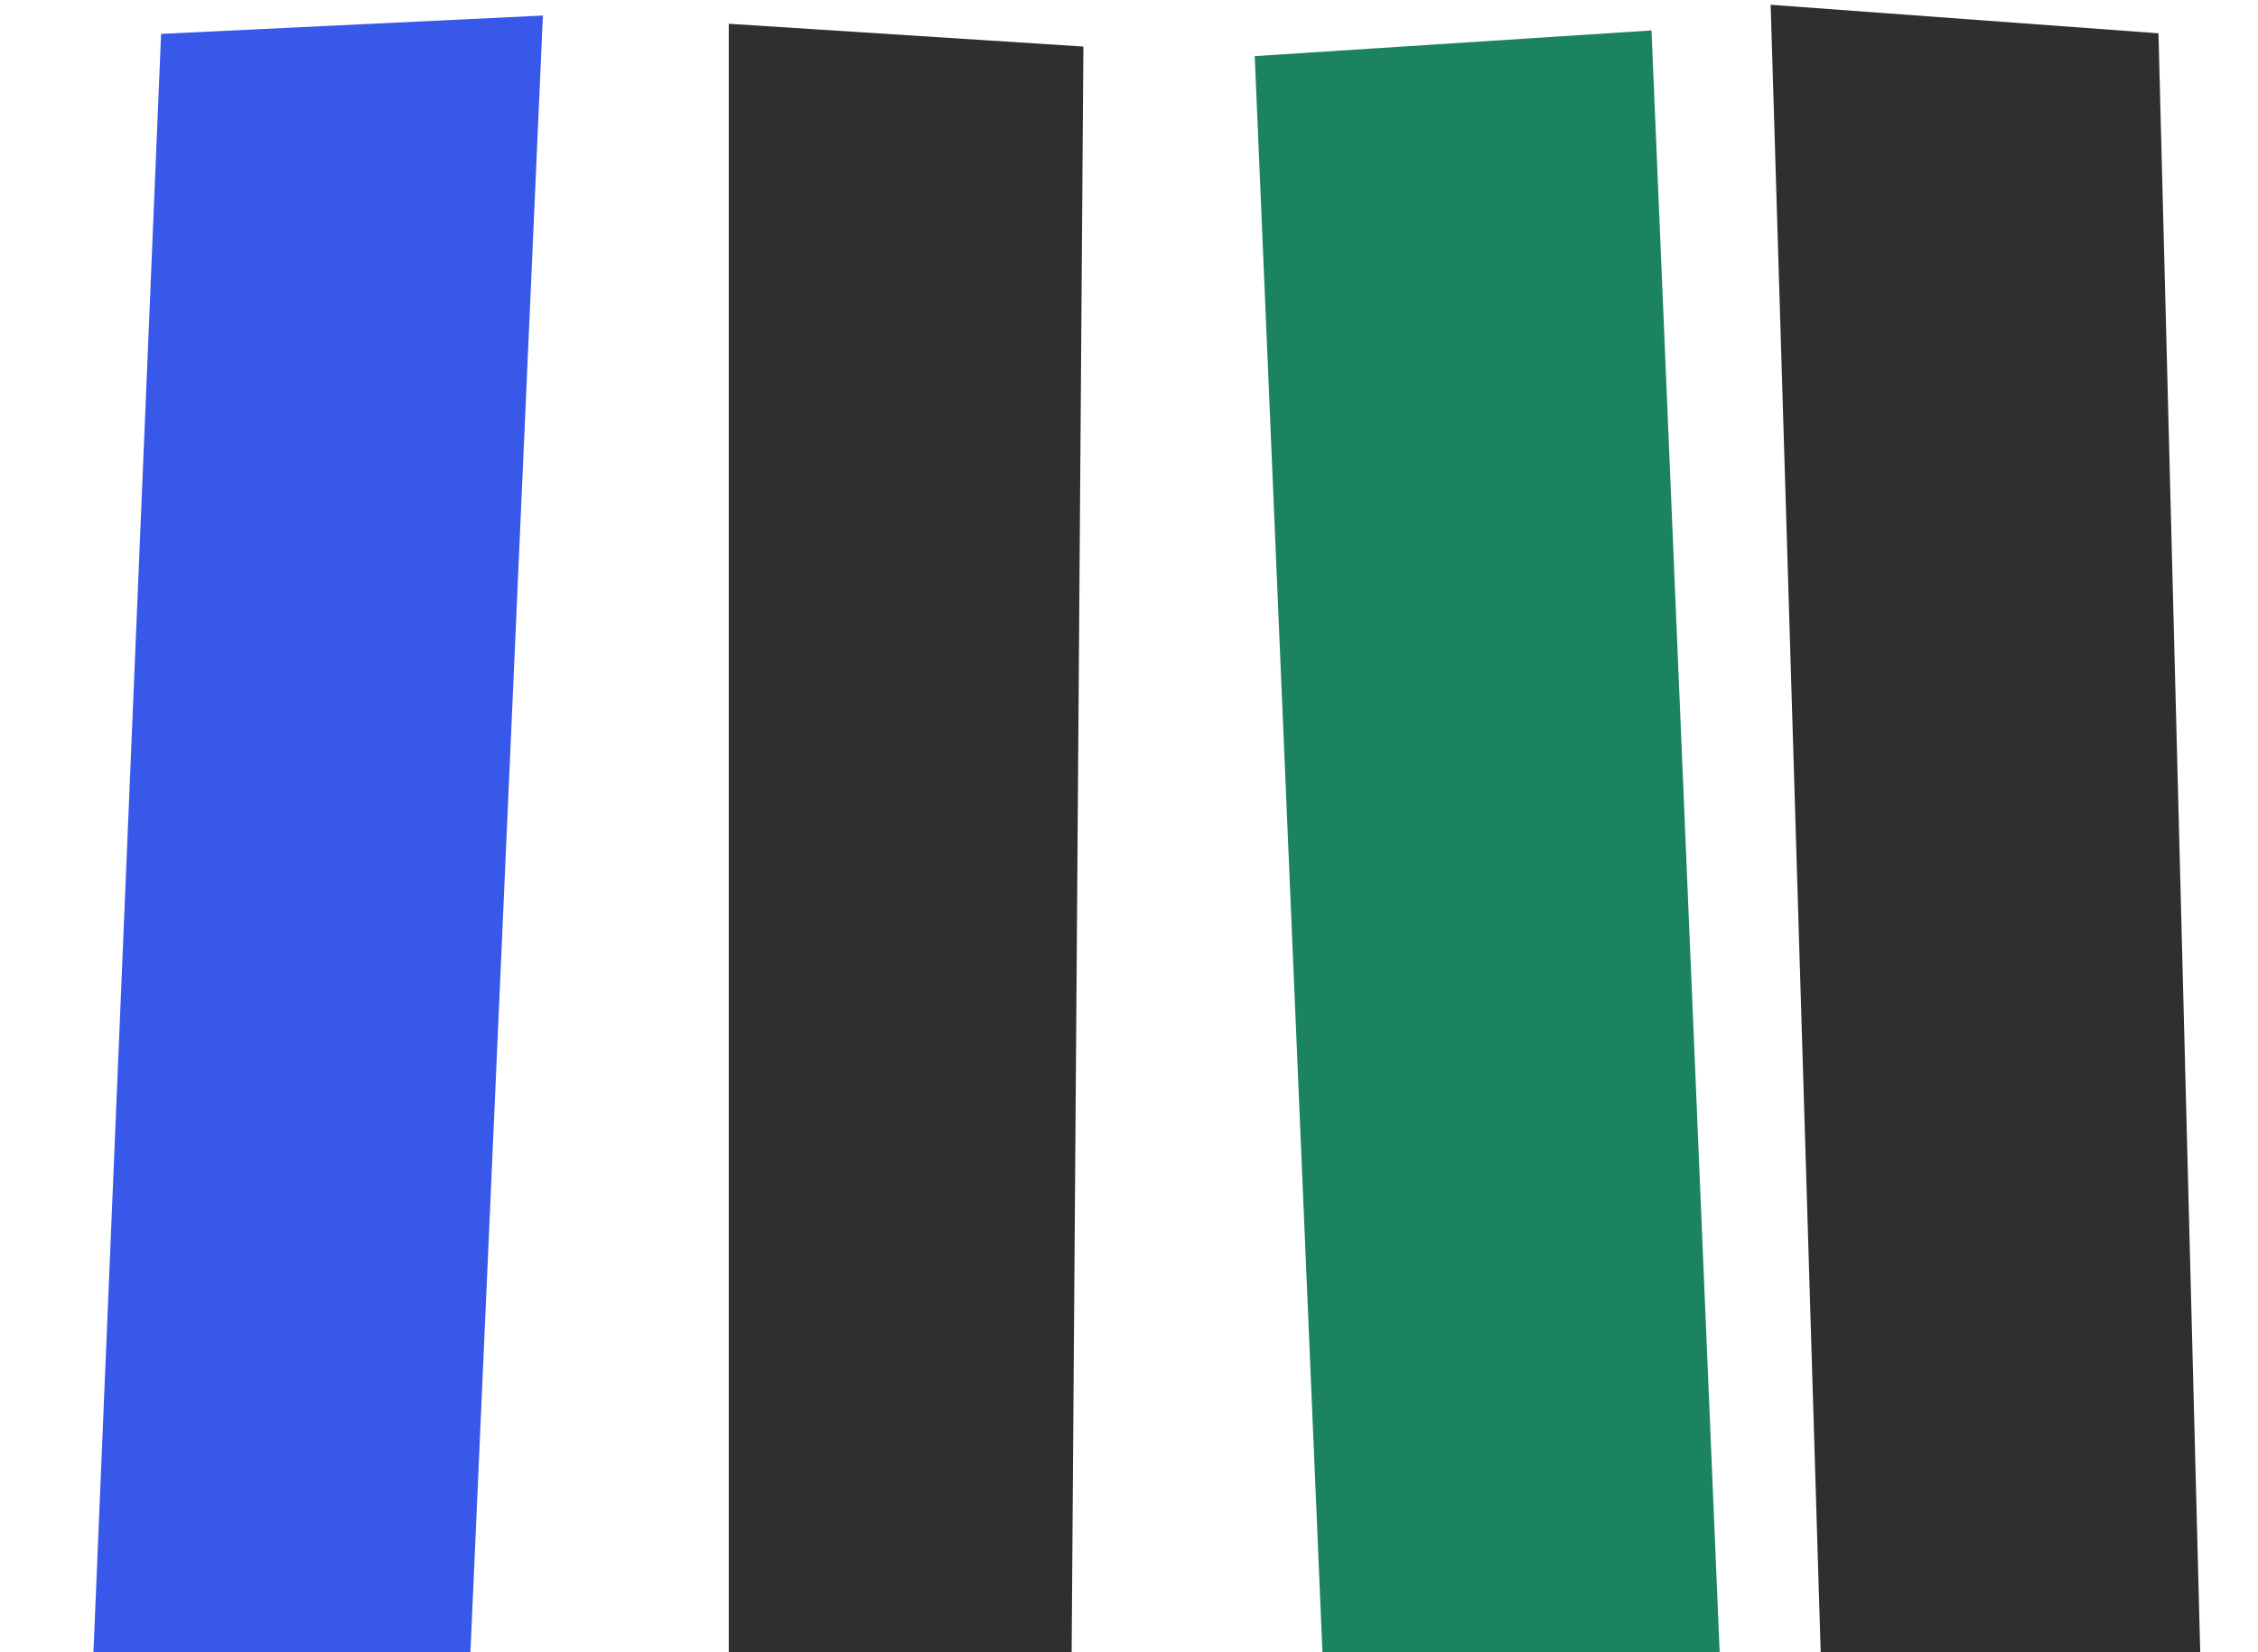
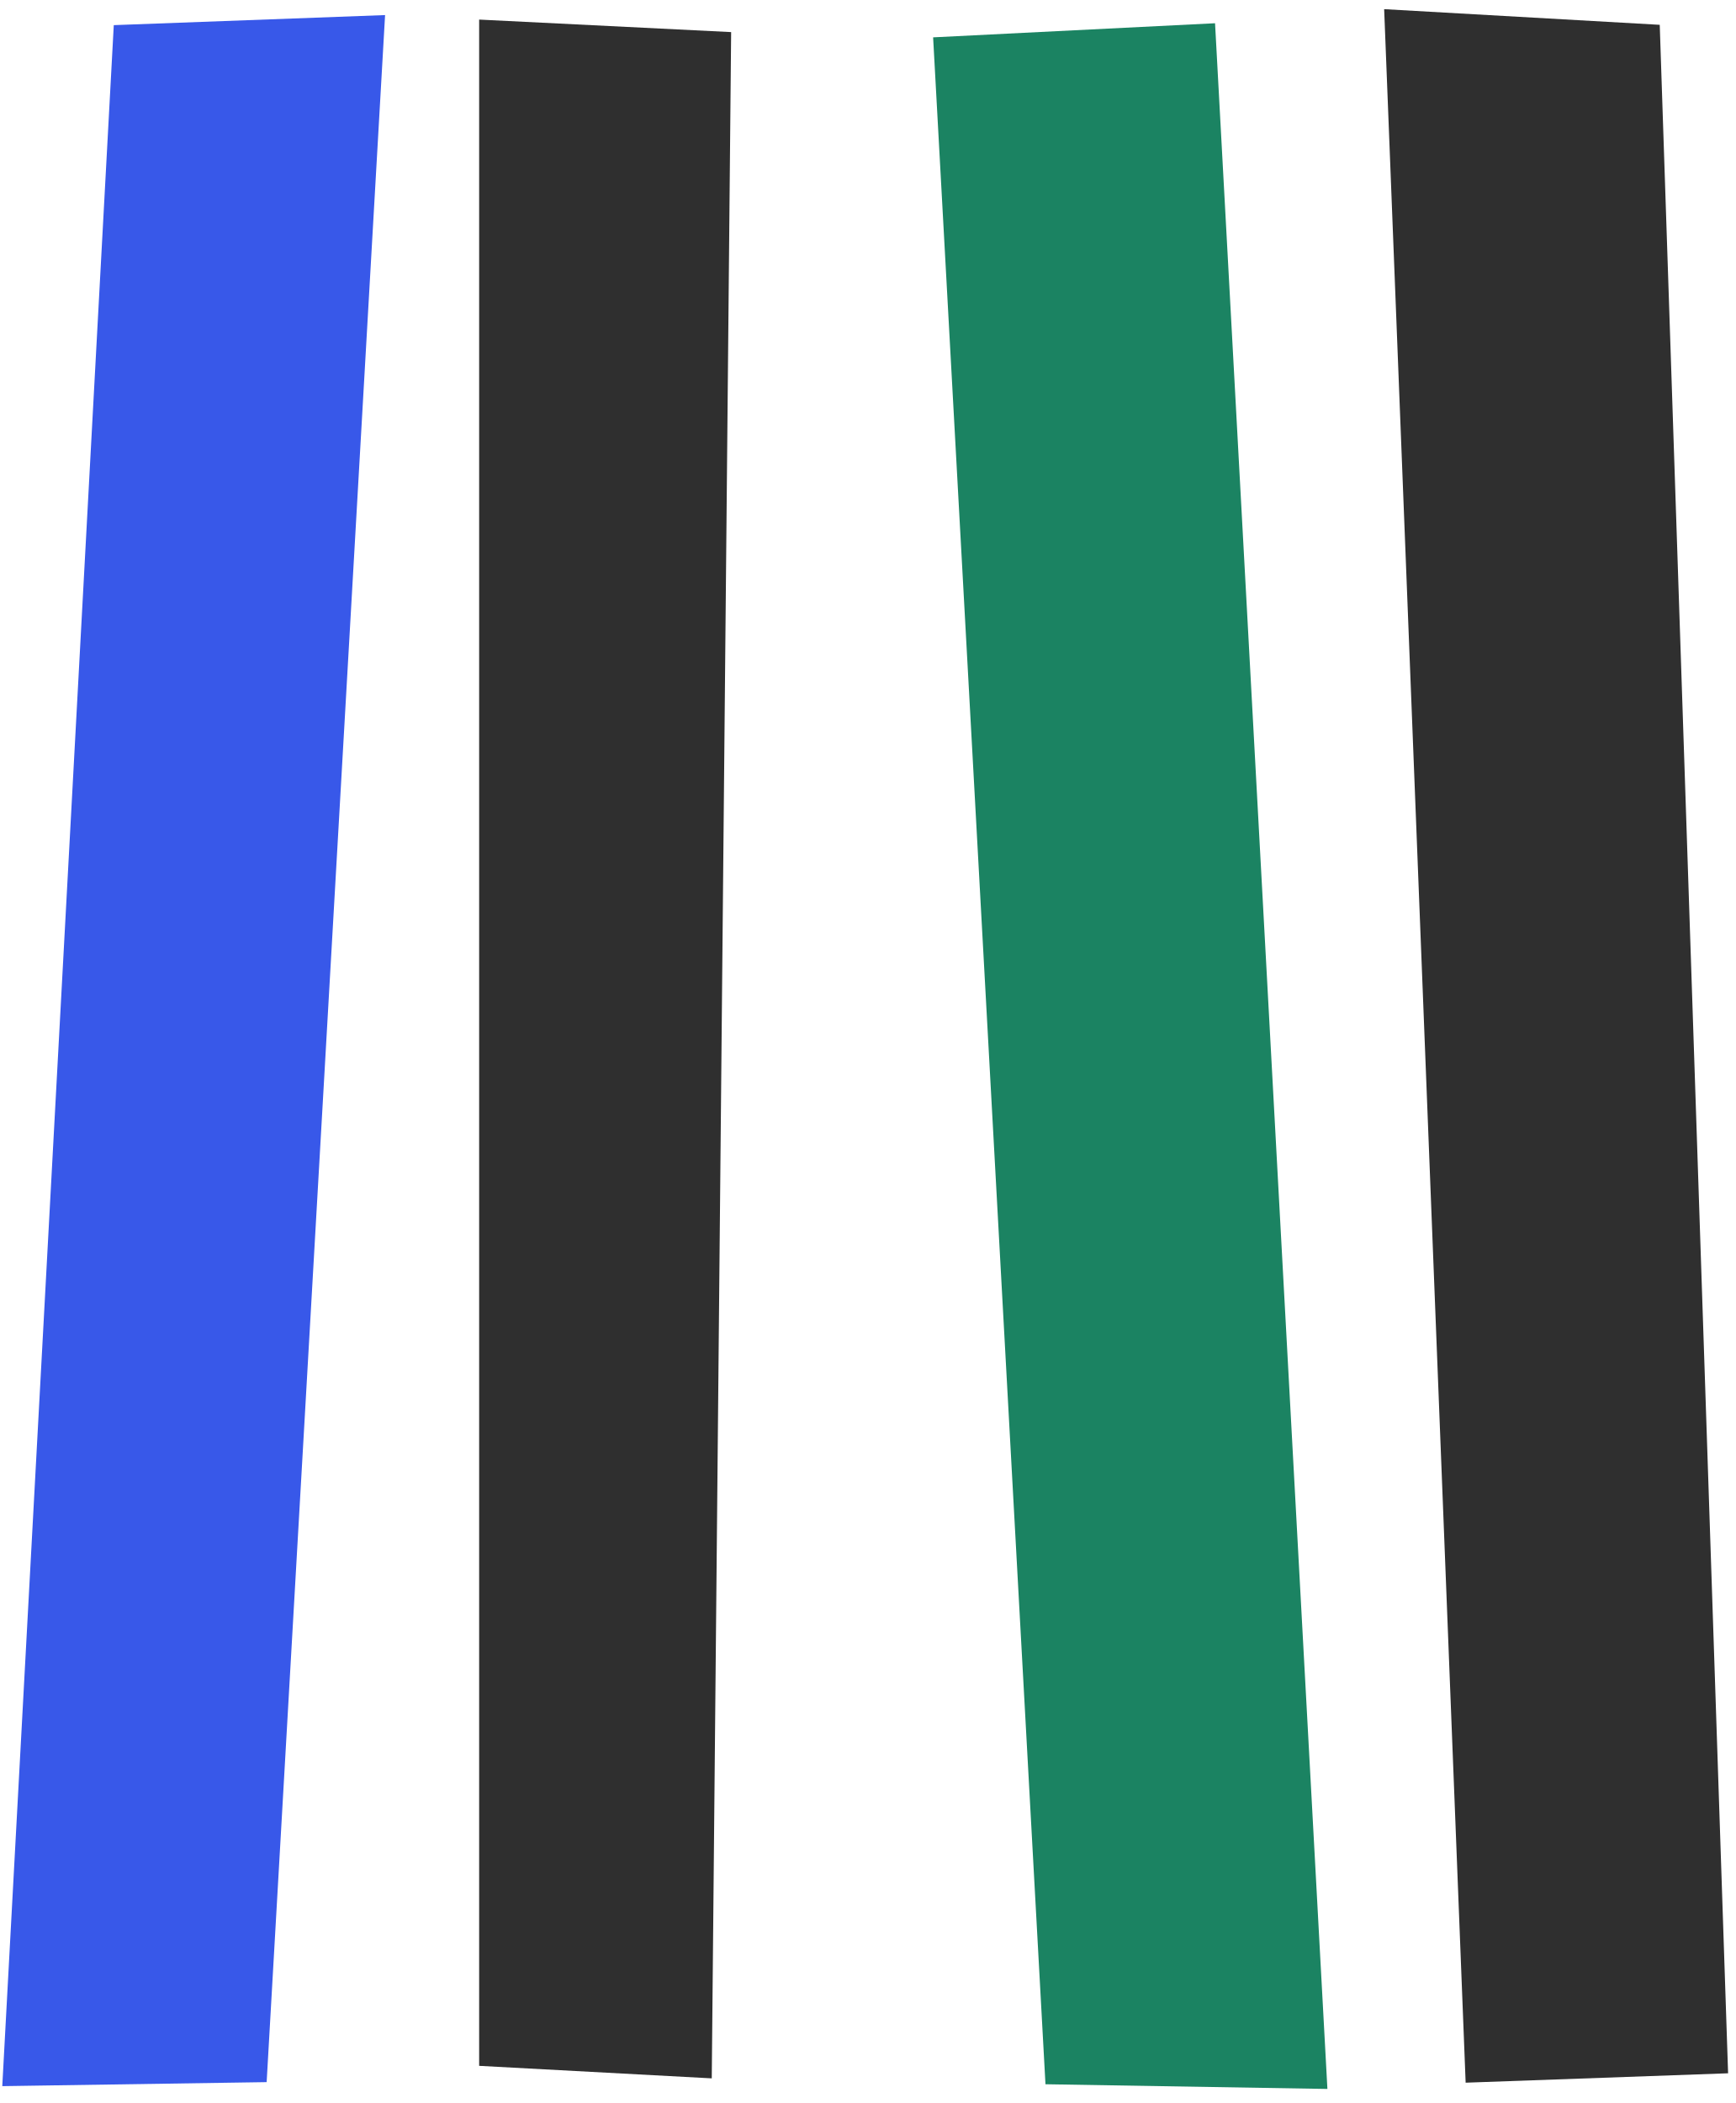
- <svg xmlns="http://www.w3.org/2000/svg" width="380" height="278" viewBox="0 0 380 278" fill="none">
-   <path d="M317.283 636.325 297.983.802l65.268 4.802 16.19 627.838-62.158 2.883Z" fill="#2F2F2F" />
-   <path d="M237.772 636.803 211.16 9.443l66.772-4.323 26.612 633.123-66.772-1.44Z" fill="#1B8362" />
-   <path d="M122.645 631.162V3.998l59.68 3.836-4.59 627.164-55.09-3.836Z" fill="#2F2F2F" />
-   <path d="M.703 637.383 27.111 5.7l64.254-3.084-28.05 633.538-62.612 1.229Z" fill="#3858E9" />
+ <svg xmlns="http://www.w3.org/2000/svg" width="411" height="498" viewBox="0 0 411 498" fill="none" aria-hidden="true" focusable="false">
+   <path d="M347.119 493.19L327.819 2.169L393.087 5.878L409.277 490.963L347.119 493.19Z" fill="#2F2F2F" />
+   <path d="M247.608 493.559L220.996 8.844L287.768 5.504L314.38 494.672L247.608 493.559Z" fill="#1B8362" />
+   <path d="M113.48 489.201L113.48 4.637L173.161 7.601L168.571 492.165L113.48 489.201Z" fill="#2F2F2F" />
+   <path d="M0.539 494.008L26.947 5.953L91.201 3.57L63.152 493.058L0.539 494.008Z" fill="#3858E9" />
</svg>
